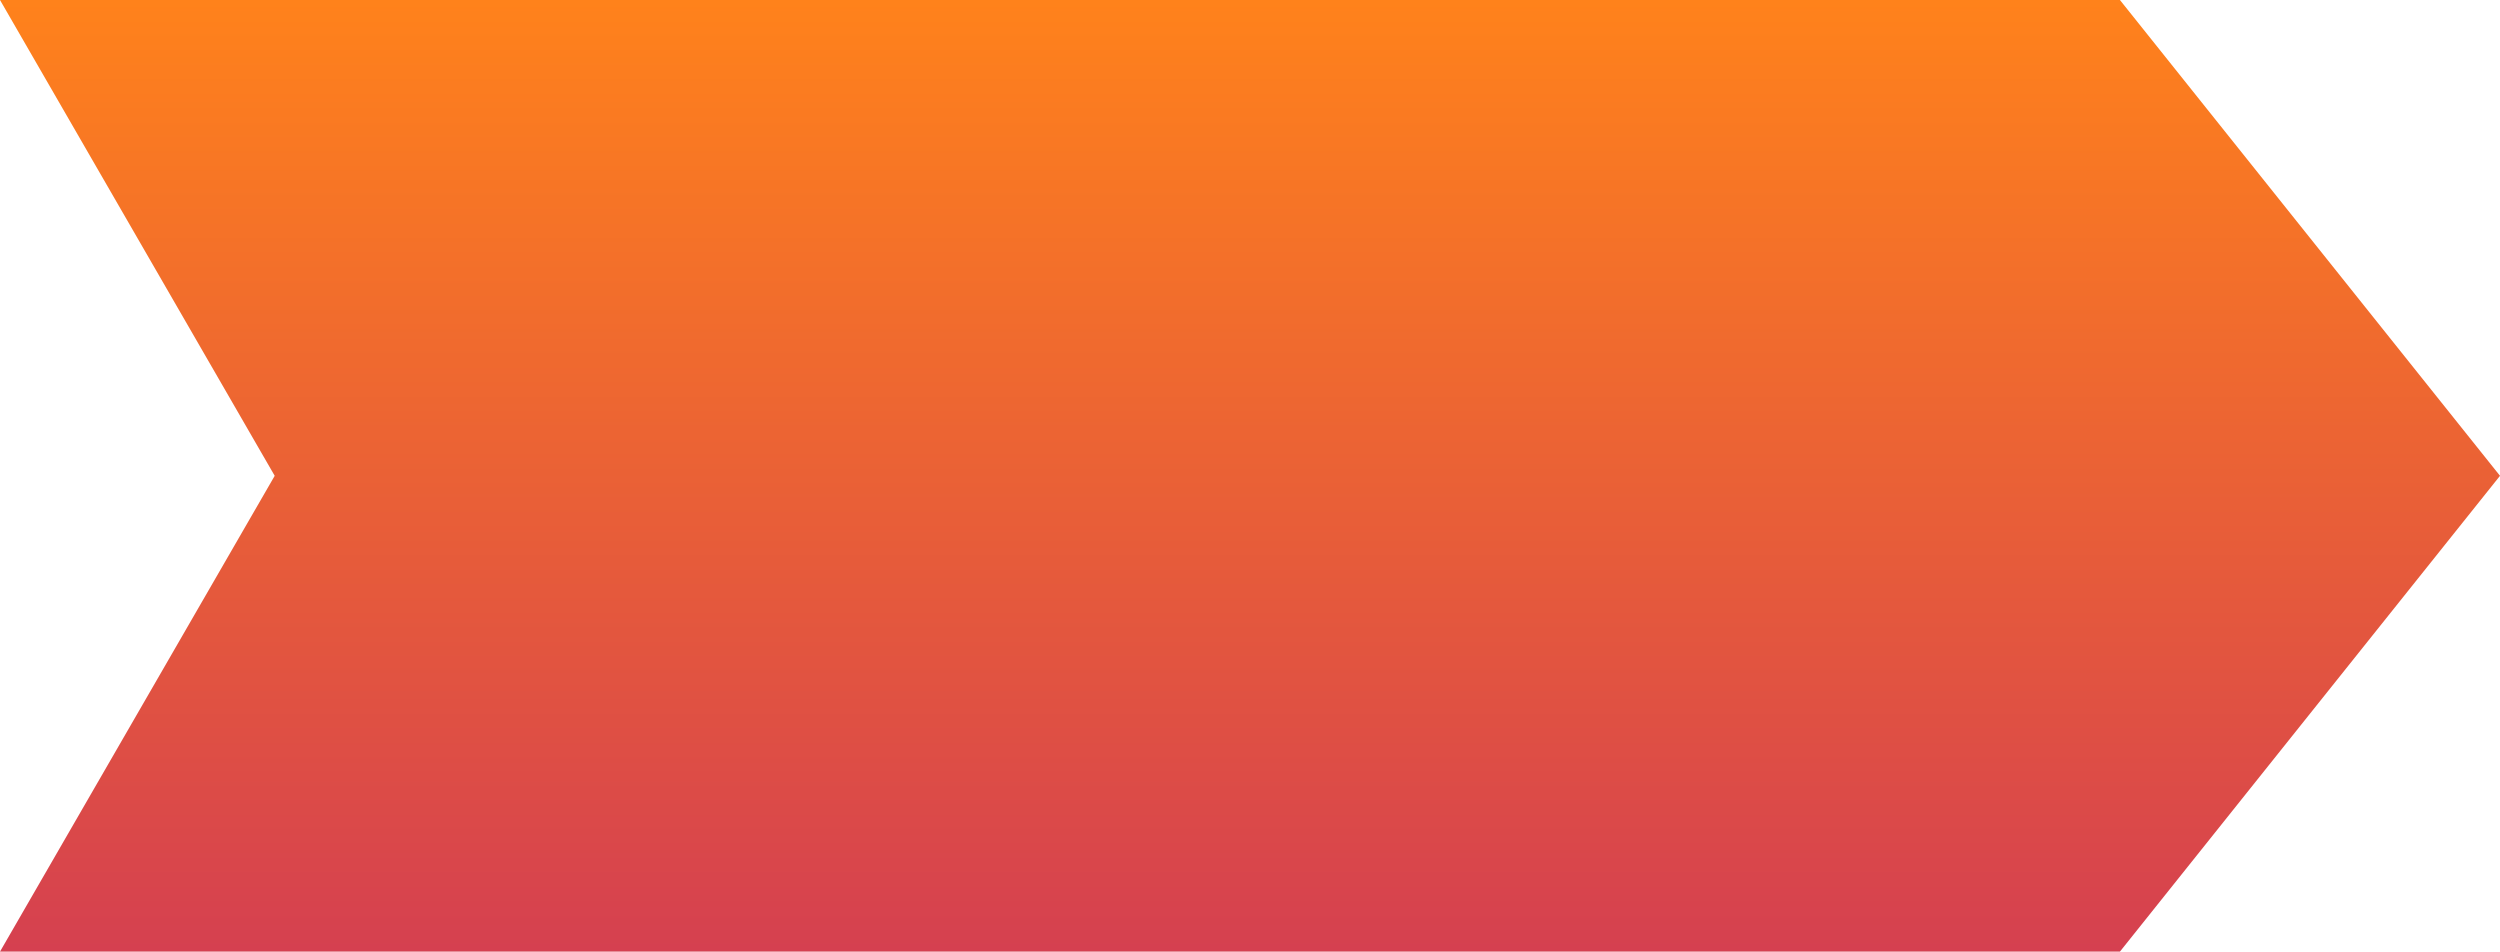
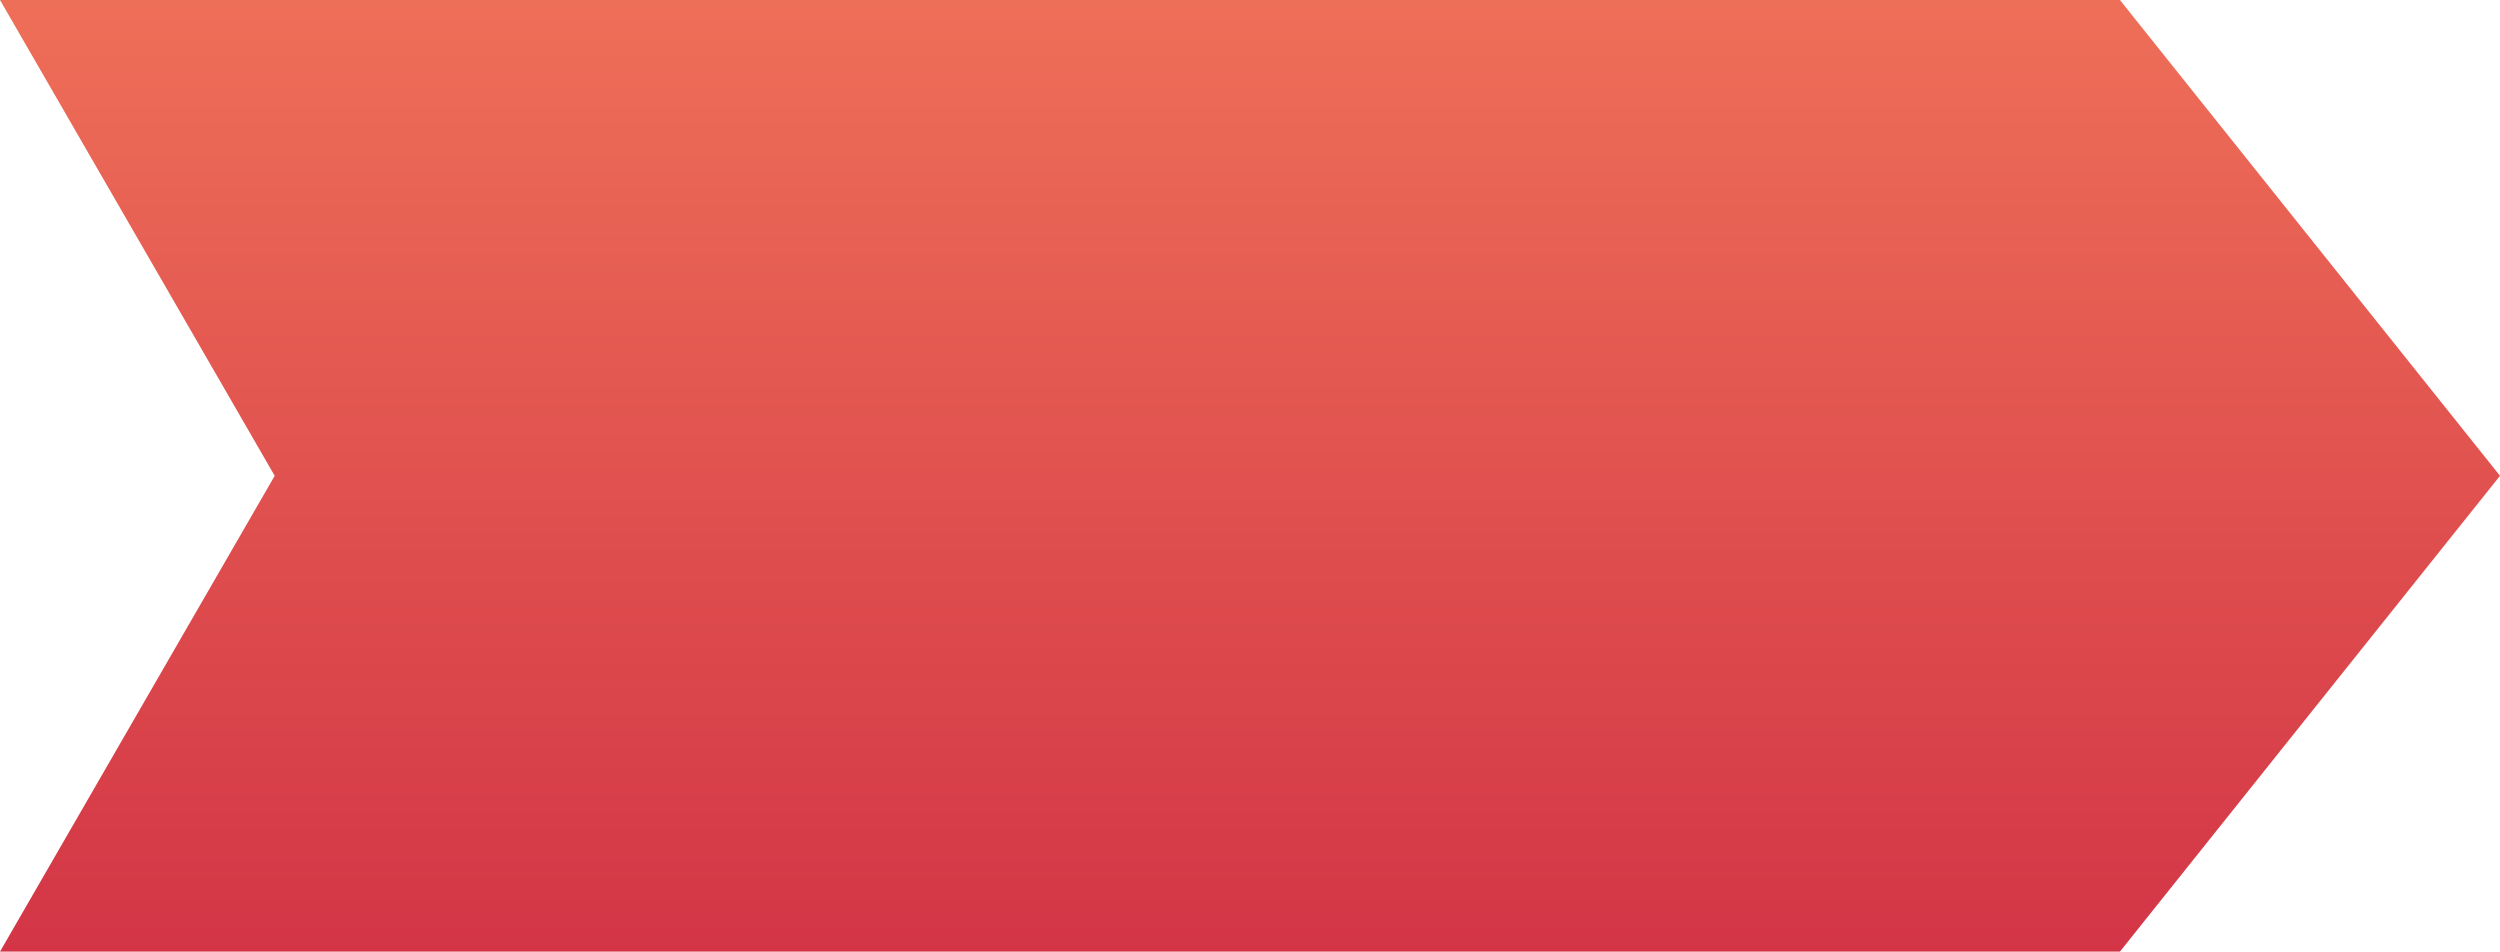
<svg xmlns="http://www.w3.org/2000/svg" preserveAspectRatio="none" width="100%" height="100%" overflow="visible" style="display: block;" viewBox="0 0 161.93 61.638" fill="none">
  <path id="Vector" d="M137.312 0H0L17.793 30.819L0 61.638H137.312L161.93 30.819L137.312 0Z" fill="url(#paint0_linear_0_5)" />
  <defs>
    <linearGradient id="paint0_linear_0_5" x1="80.965" y1="0" x2="80.965" y2="61.638" gradientUnits="userSpaceOnUse">
-       <stop stop-color="#FF821B" />
-       <stop offset="1" stop-color="#D54050" />
+       <stop stop-color="#EE6F58" />
+       <stop offset="1" stop-color="#D33546" />
    </linearGradient>
  </defs>
</svg>
